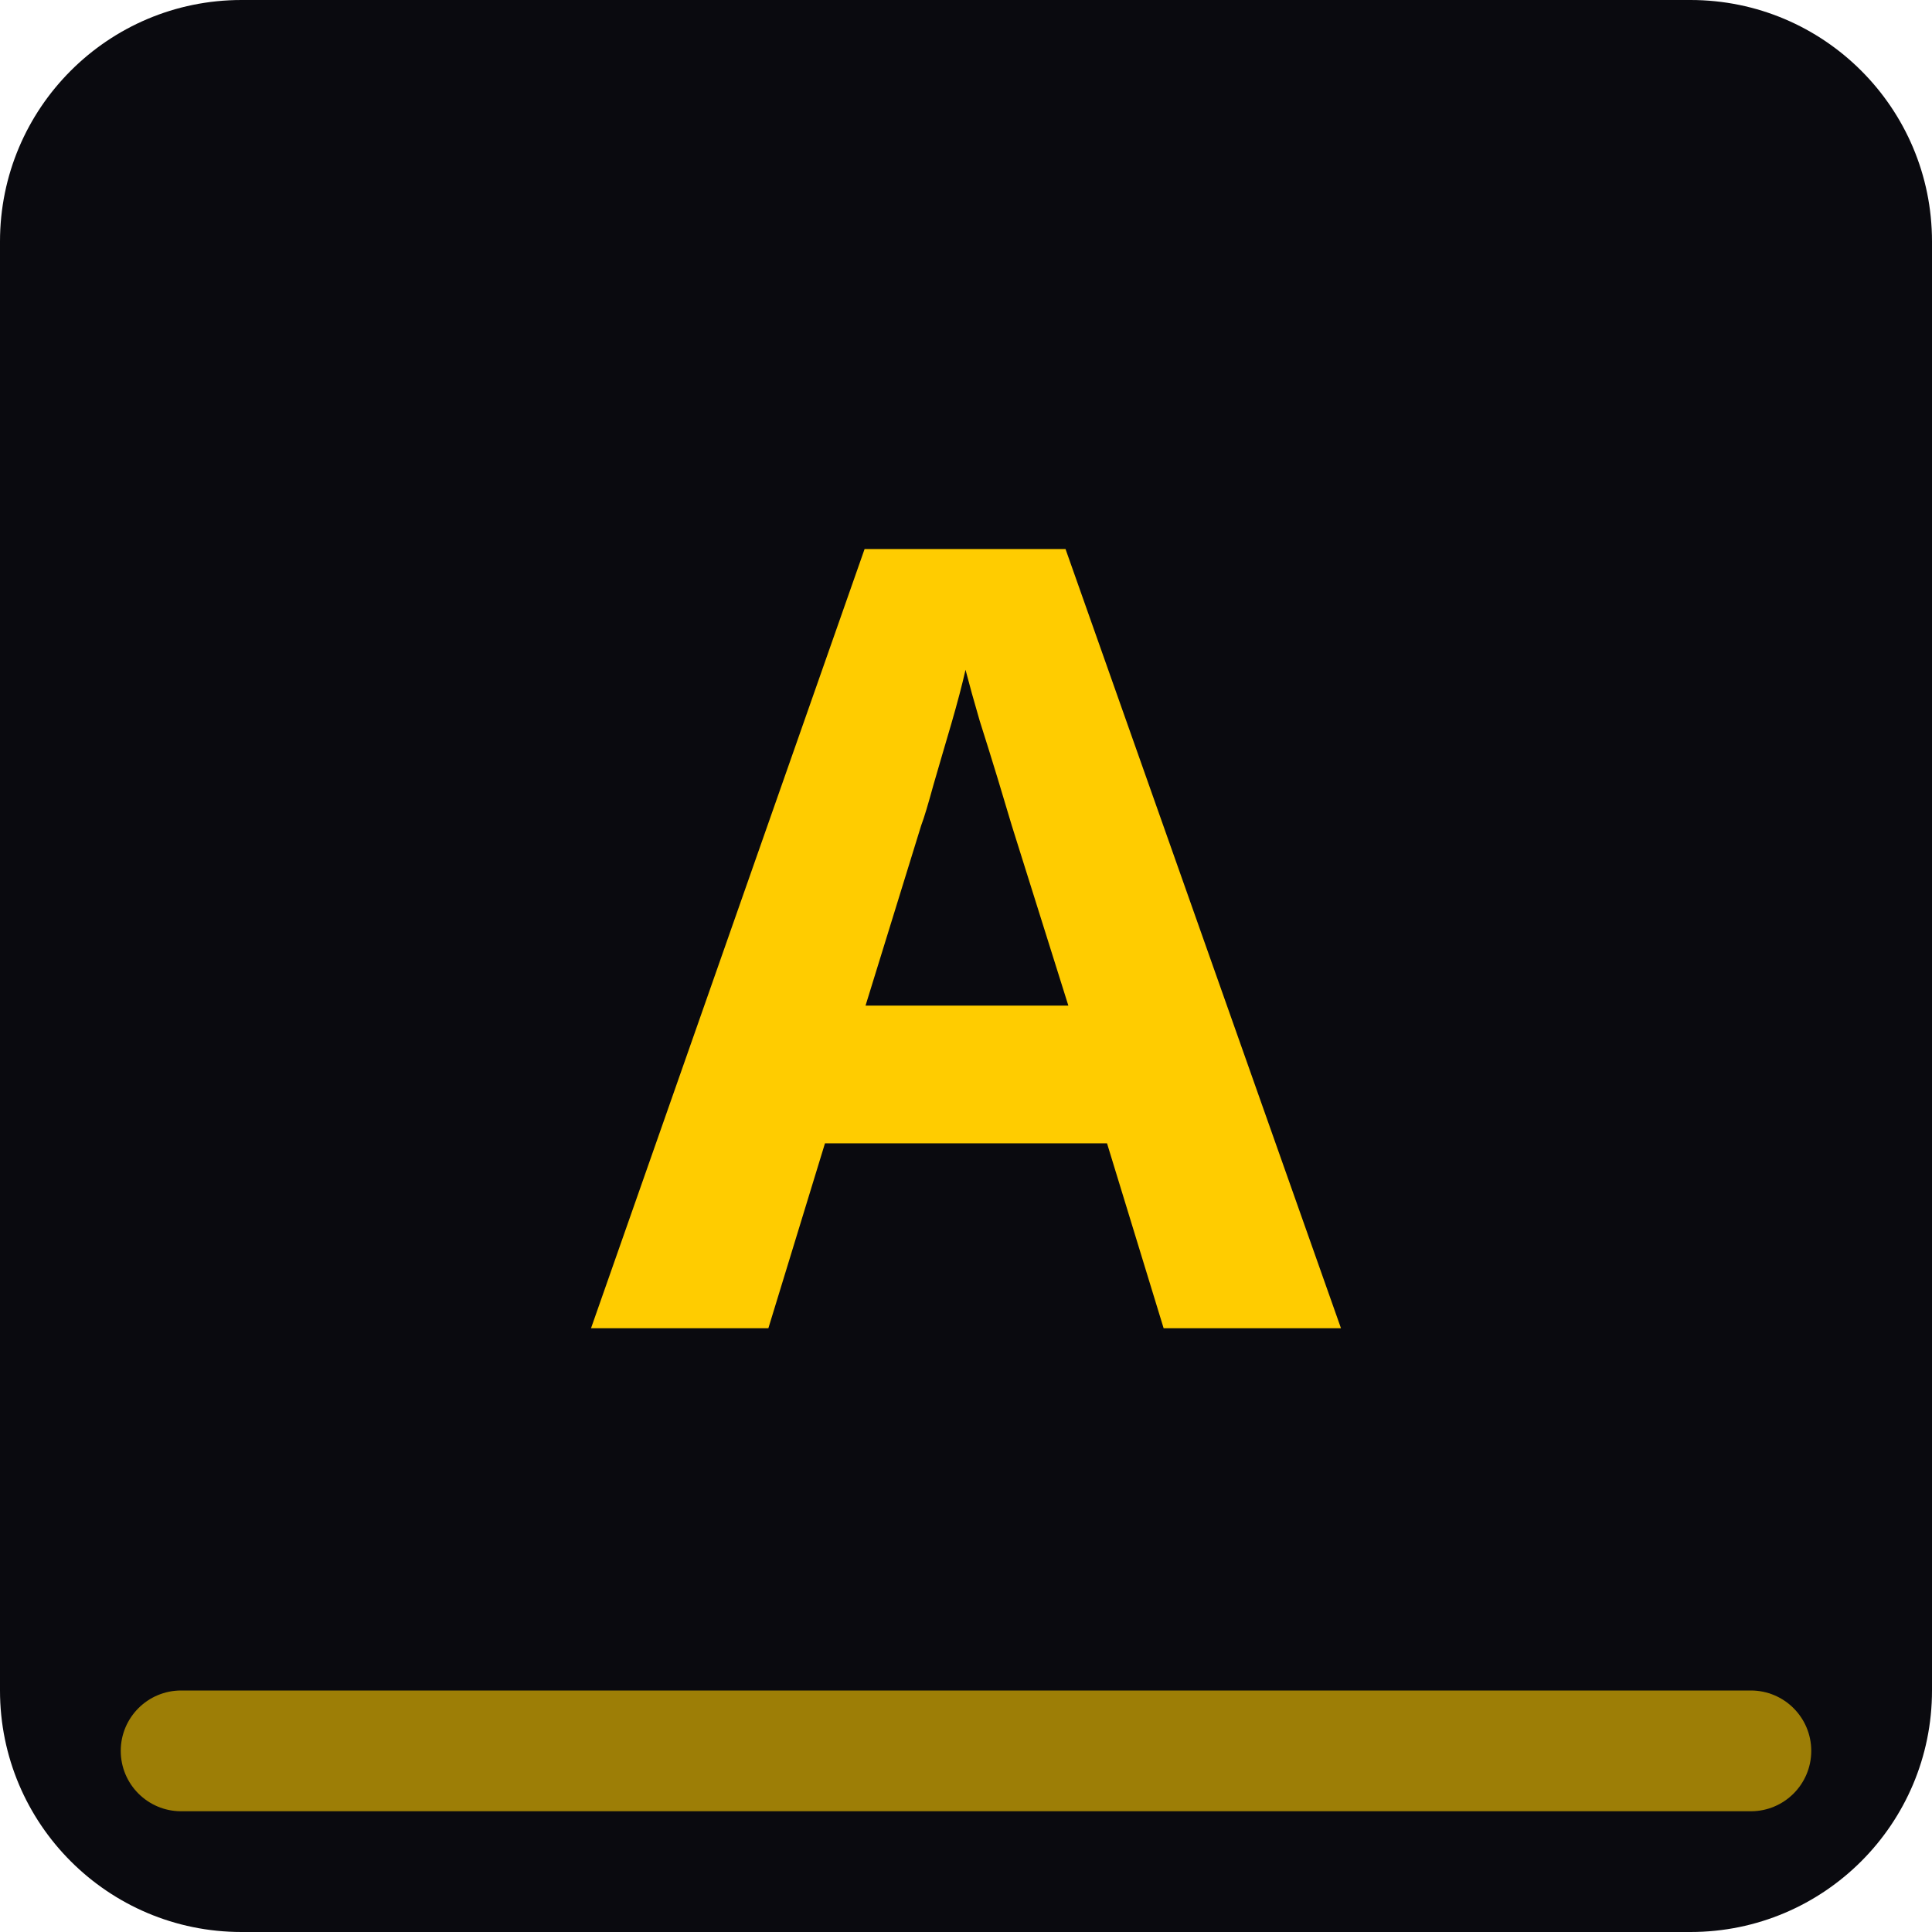
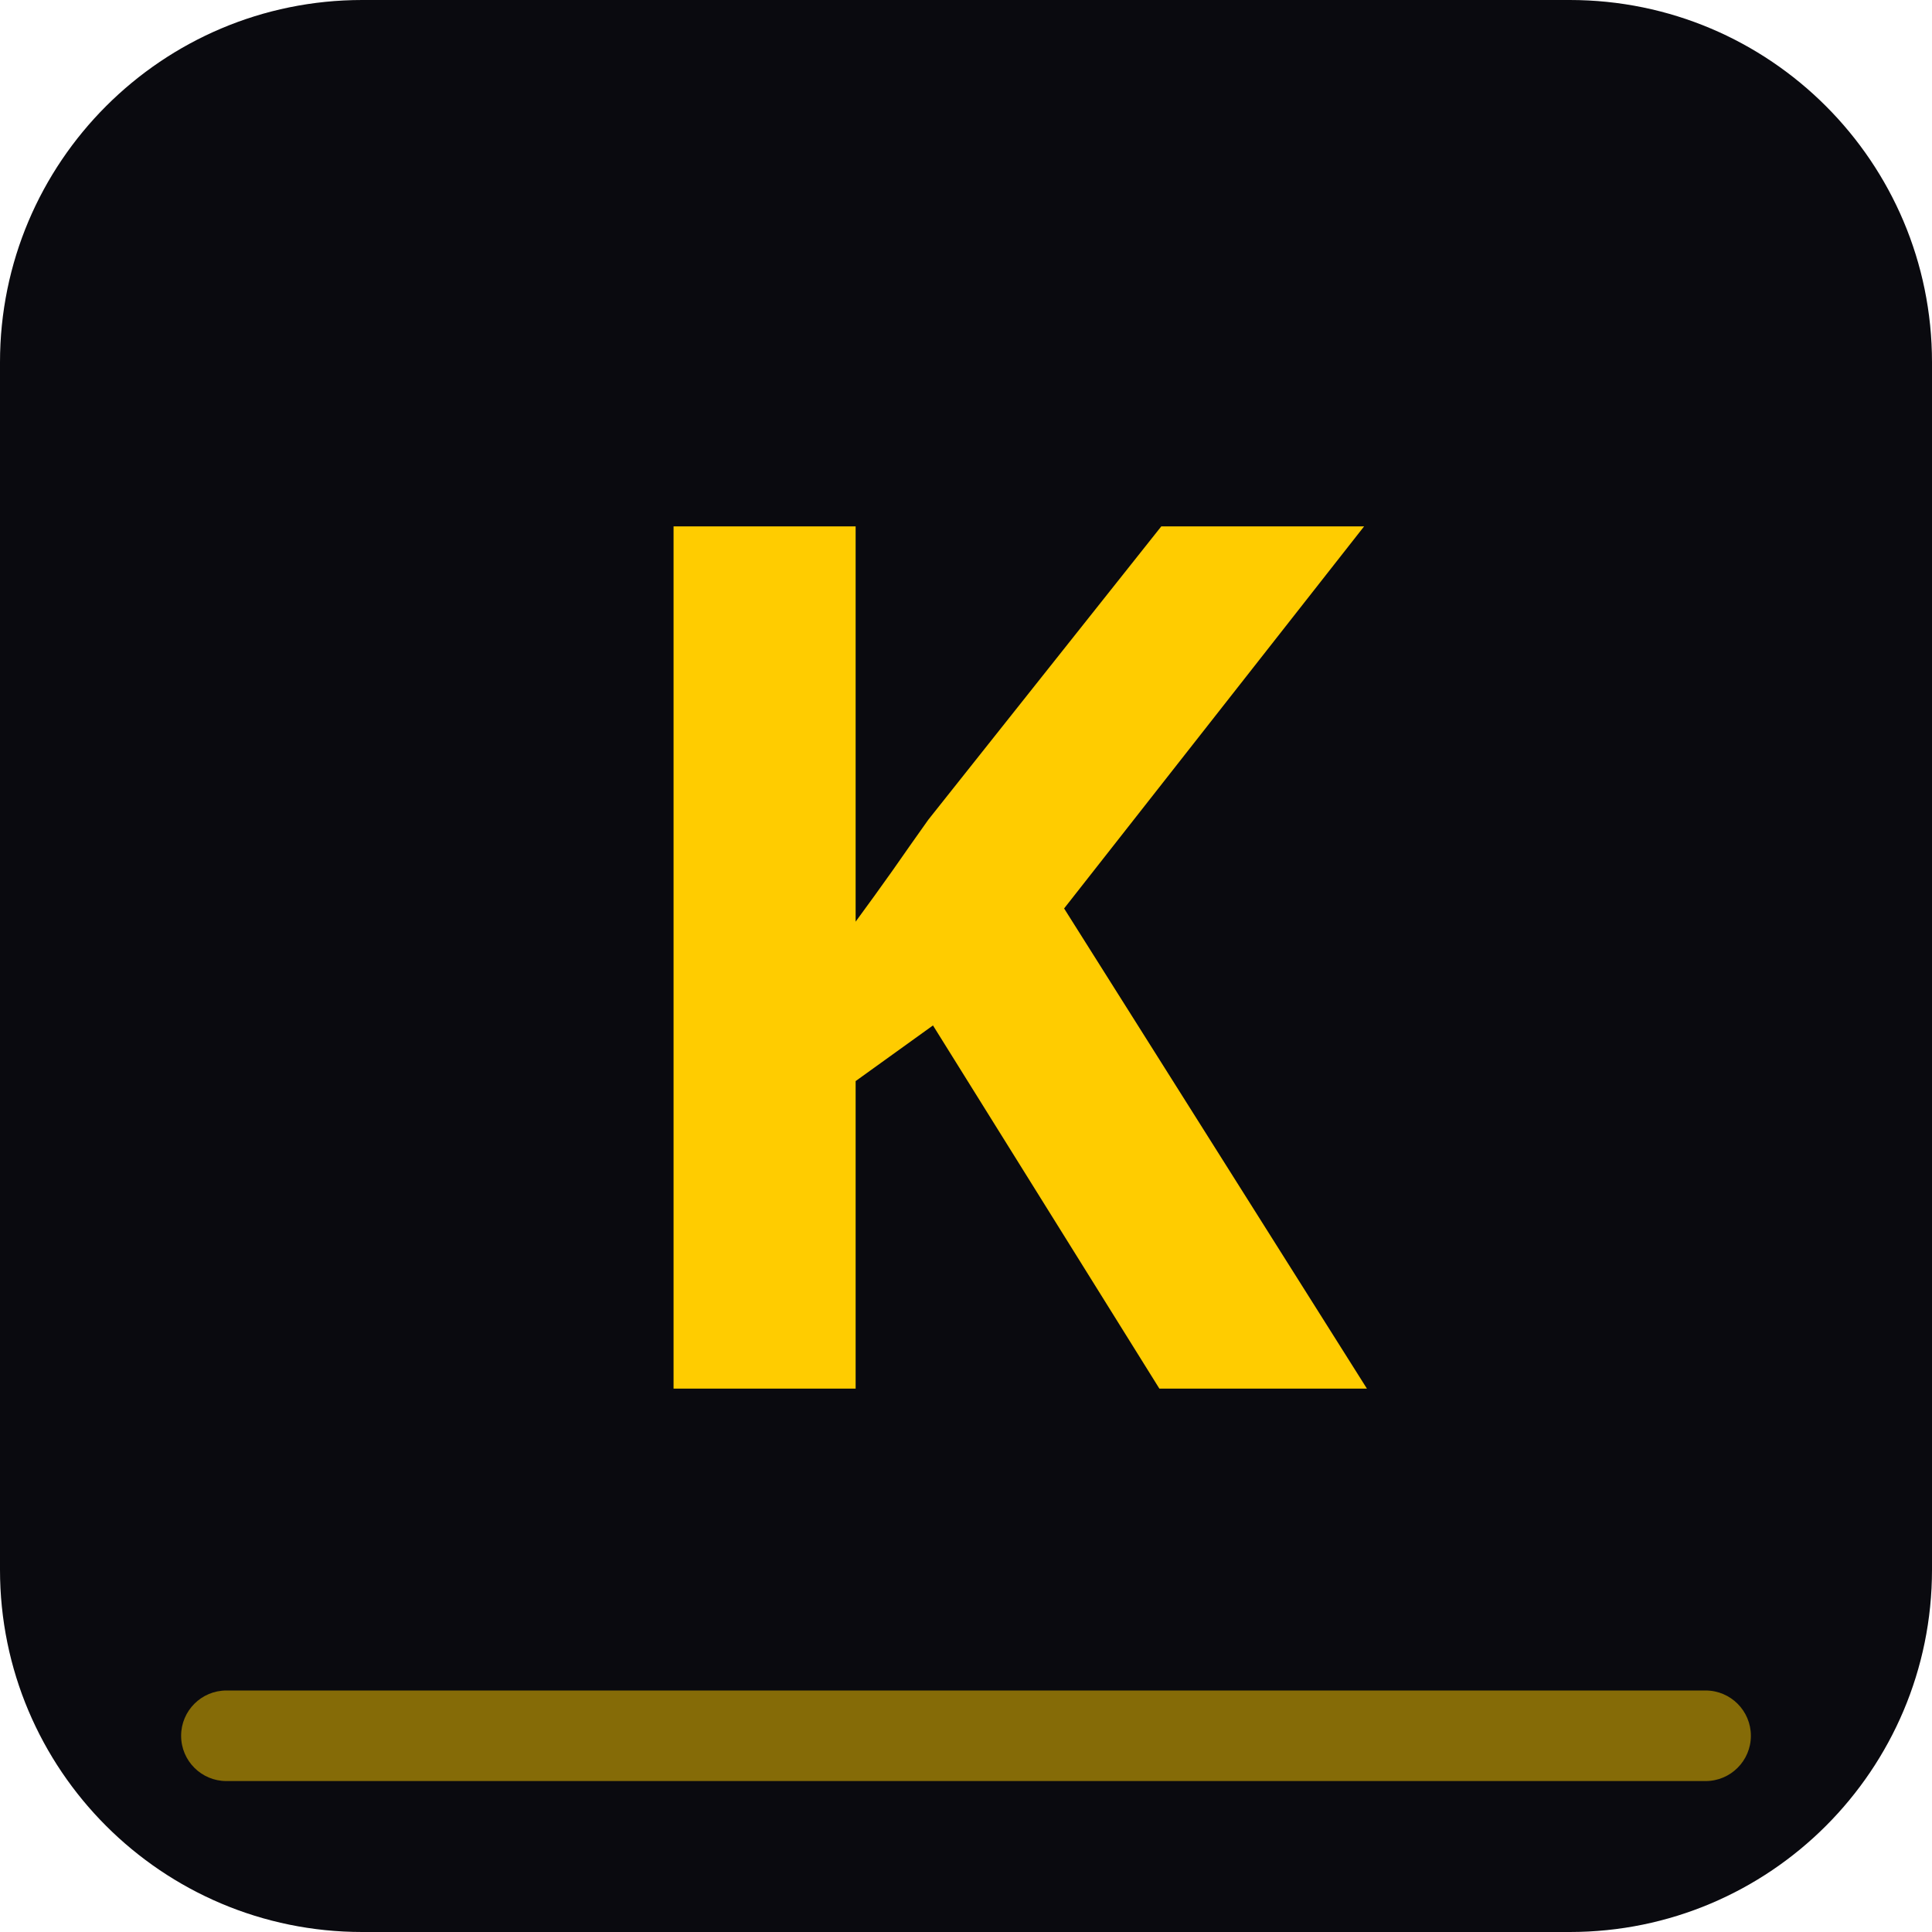
<svg xmlns="http://www.w3.org/2000/svg" viewBox="0 0 32 32">
-   <rect width="32" height="32" rx="4" fill="#0a0a0f" />
-   <text x="16" y="22" text-anchor="middle" font-family="Arial Black, sans-serif" font-size="18" font-weight="900" fill="#ffcc00">A</text>
-   <rect x="2" y="28" width="28" height="2" rx="1" fill="#ffcc00" opacity="0.6" />
+   <rect width="32" height="32" rx="6" fill="#0a0a0f" />
+   <text x="16" y="23" text-anchor="middle" font-family="Arial Black, sans-serif" font-size="20" font-weight="900" fill="#ffcc00">K</text>
+   <rect x="3" y="28" width="26" height="1.5" rx="0.75" fill="#ffcc00" opacity="0.5" />
</svg>
